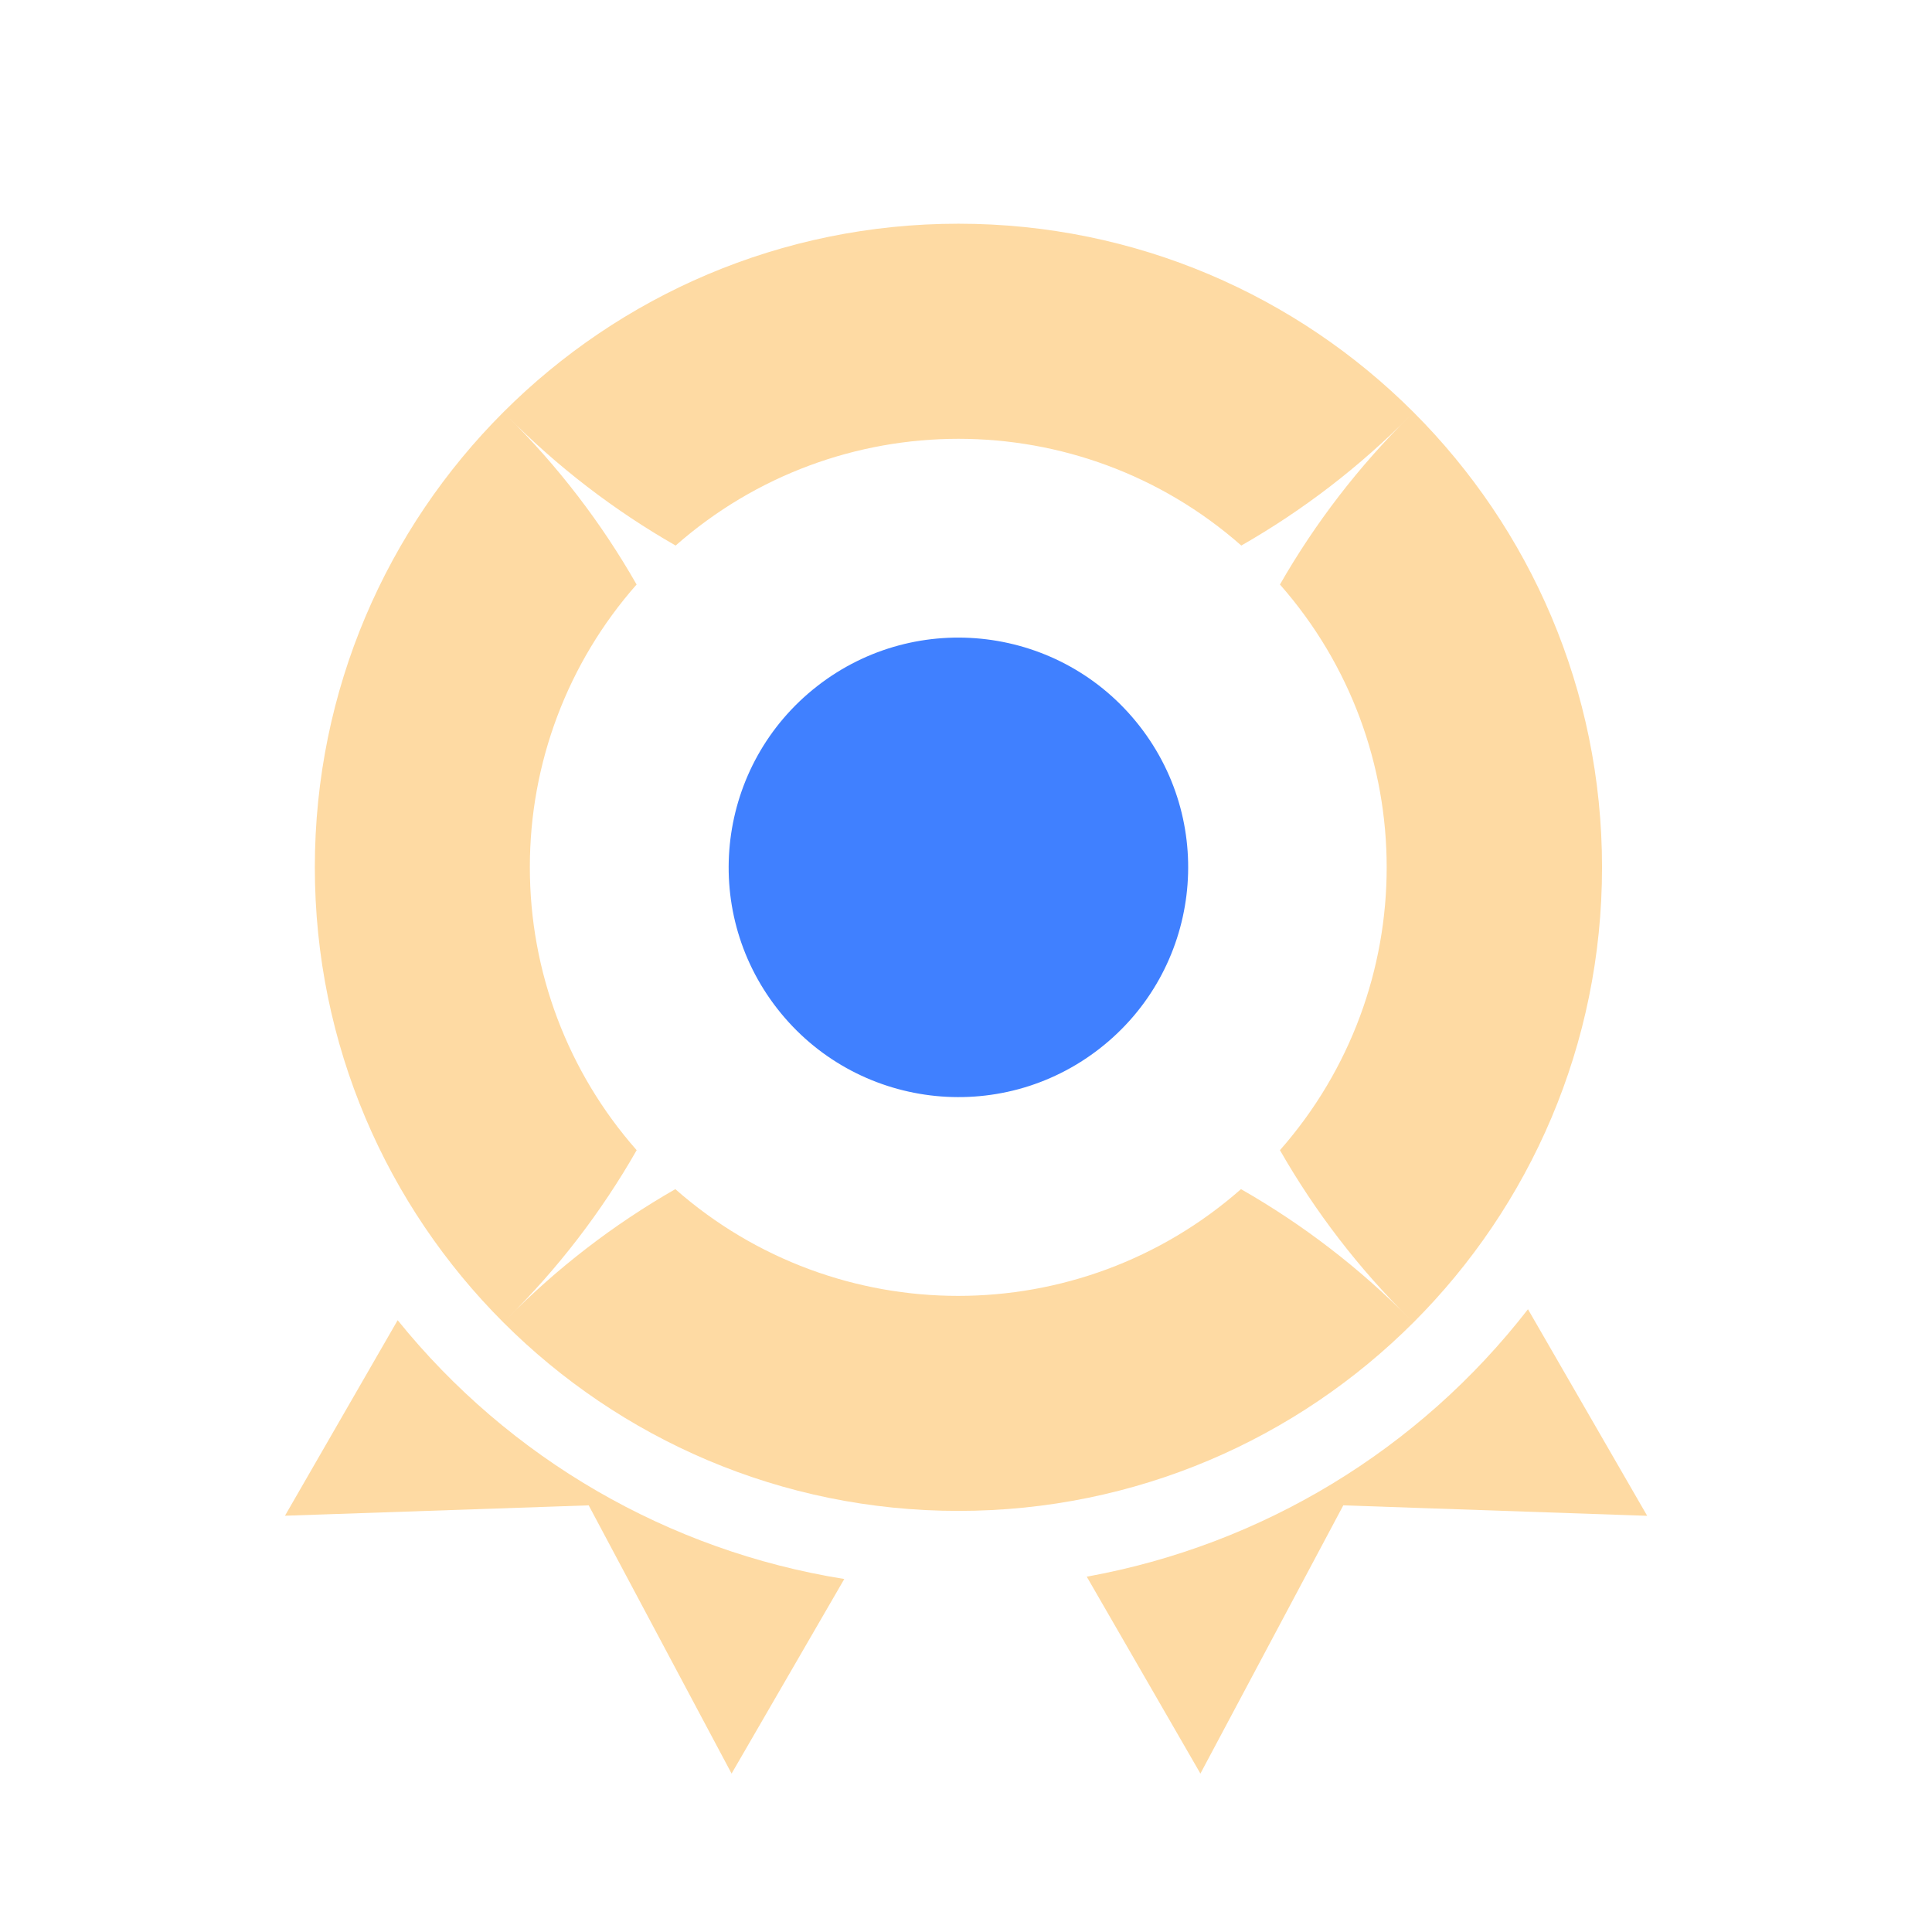
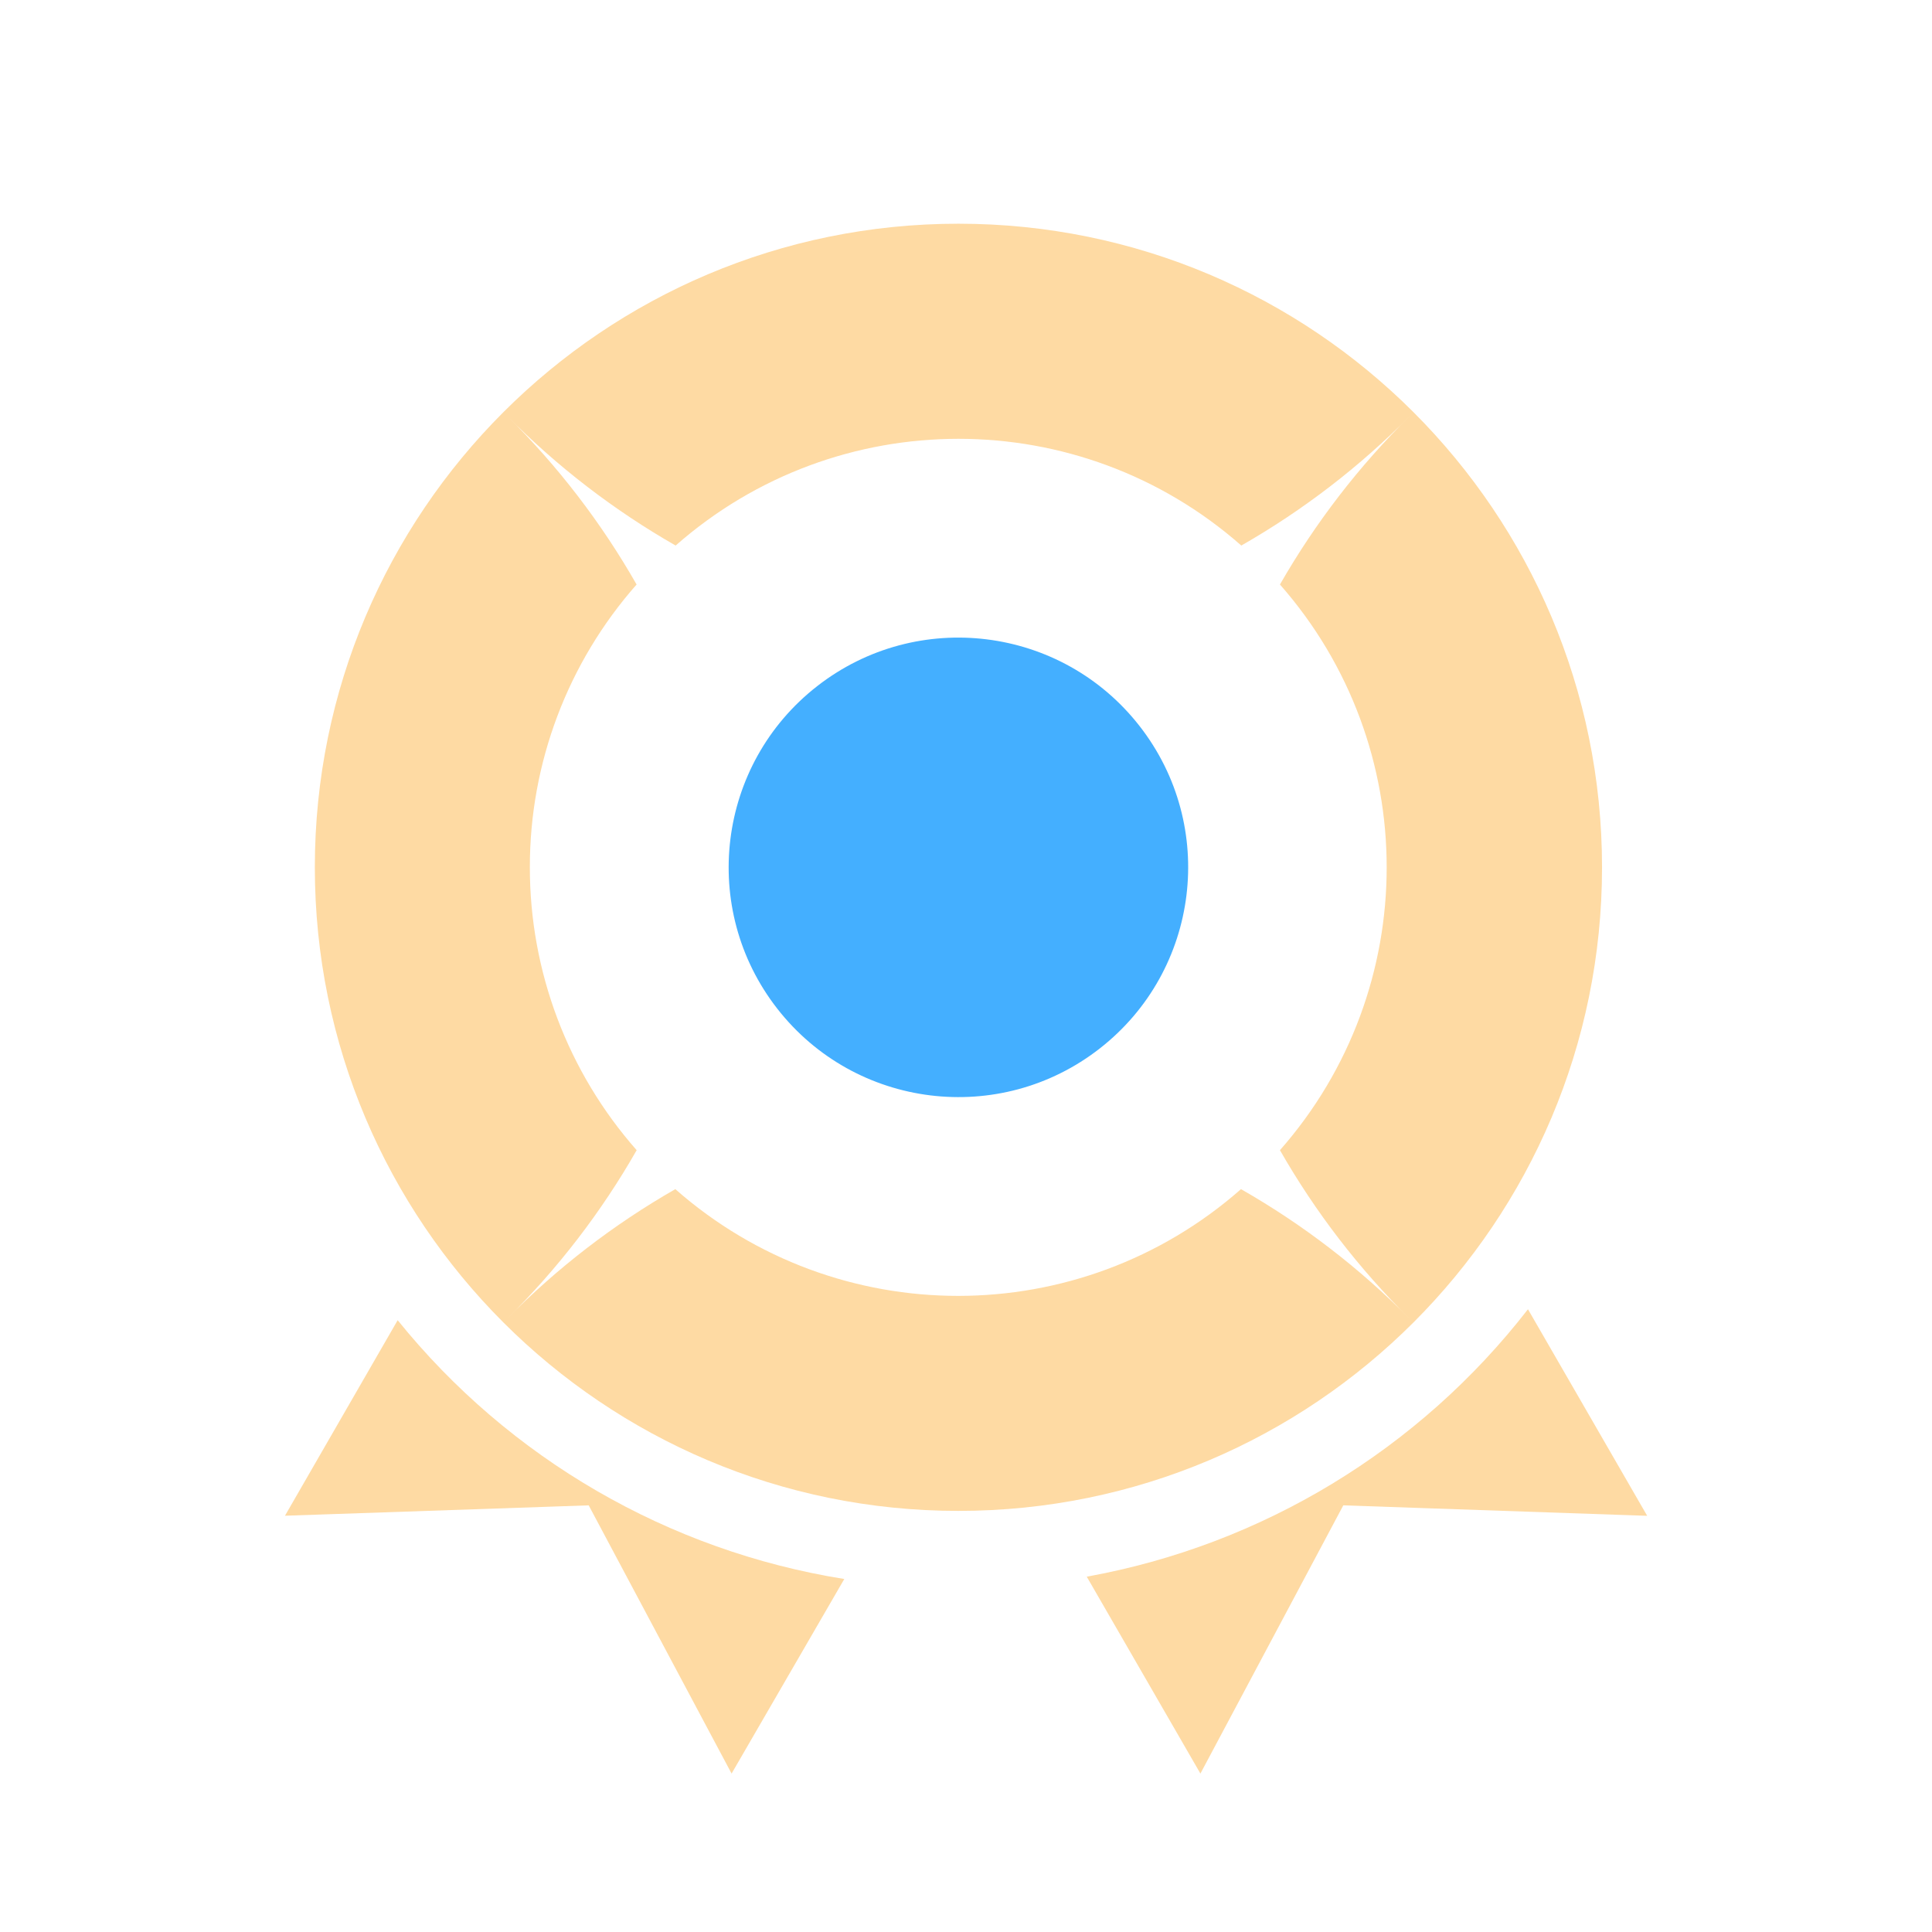
<svg xmlns="http://www.w3.org/2000/svg" id="图层_1" data-name="图层 1" viewBox="0 0 240 240">
  <defs>
-     <style>.cls-1{fill:#fedaa3;}.cls-2{fill:#4080ff;}</style>
+     <style>.cls-1{fill:#fedaa3;}.cls-2{fill:#44afff;}</style>
  </defs>
  <circle class="cls-2" cx="119.06" cy="107.74" r="28.54" transform="translate(-41.09 96.09) rotate(-37.98)" />
  <path class="cls-1" d="M90.88,220.32l14-24.17A89.45,89.45,0,0,1,49.4,164l-14,24.29L73.13,187Z" />
  <path class="cls-1" d="M135,195.86l14.12,24.46L166.87,187l37.75,1.3-14.81-25.66A89.5,89.5,0,0,1,135,195.86Z" />
  <path class="cls-1" d="M119.06,187.69a79.95,79.95,0,1,0-79.95-79.95A79.95,79.95,0,0,0,119.06,187.69ZM65.82,107.74A53,53,0,0,1,79.08,72.61,96.85,96.85,0,0,0,63,51.67a97.18,97.18,0,0,0,20.93,16.1,53.18,53.18,0,0,1,70.27,0,97.23,97.23,0,0,0,20.94-16.1A97.23,97.23,0,0,0,159,72.61a53.18,53.18,0,0,1,0,70.27,97.18,97.18,0,0,0,16.1,20.93,96.85,96.85,0,0,0-20.94-16.09,53.18,53.18,0,0,1-70.27,0A96.8,96.8,0,0,0,63,163.81a96.8,96.8,0,0,0,16.09-20.93A53.07,53.07,0,0,1,65.82,107.74Z" />
</svg>
